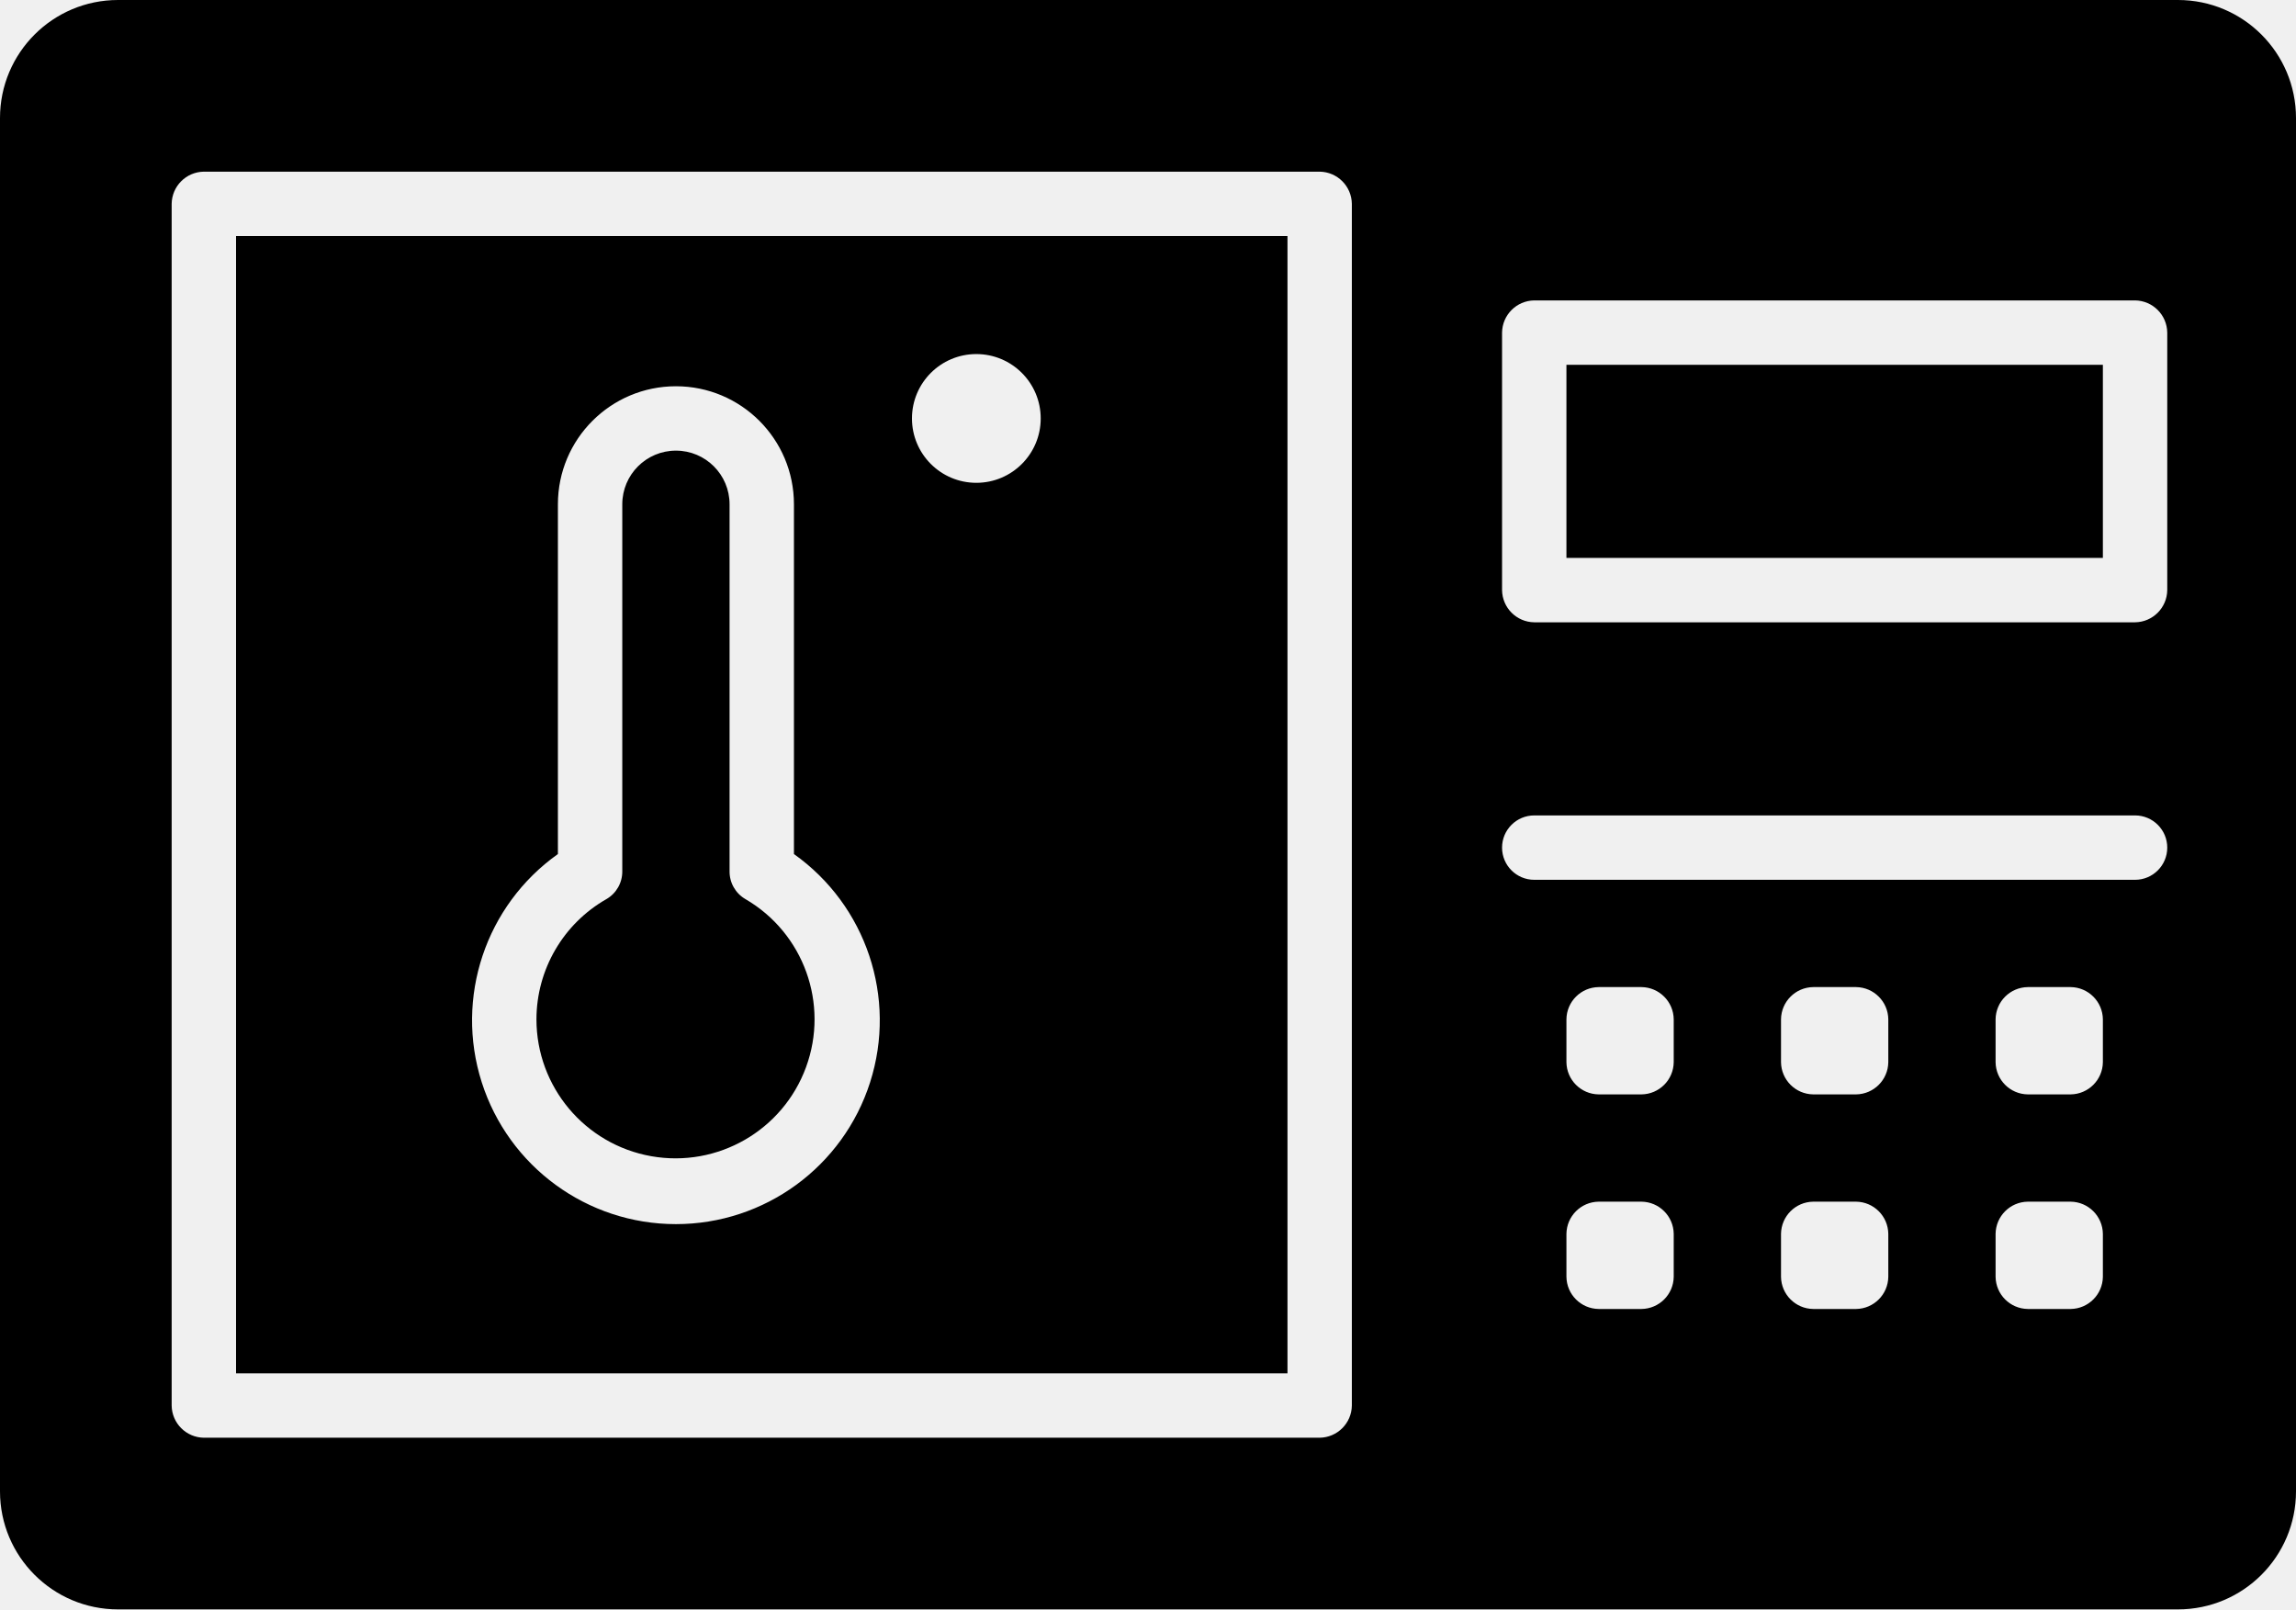
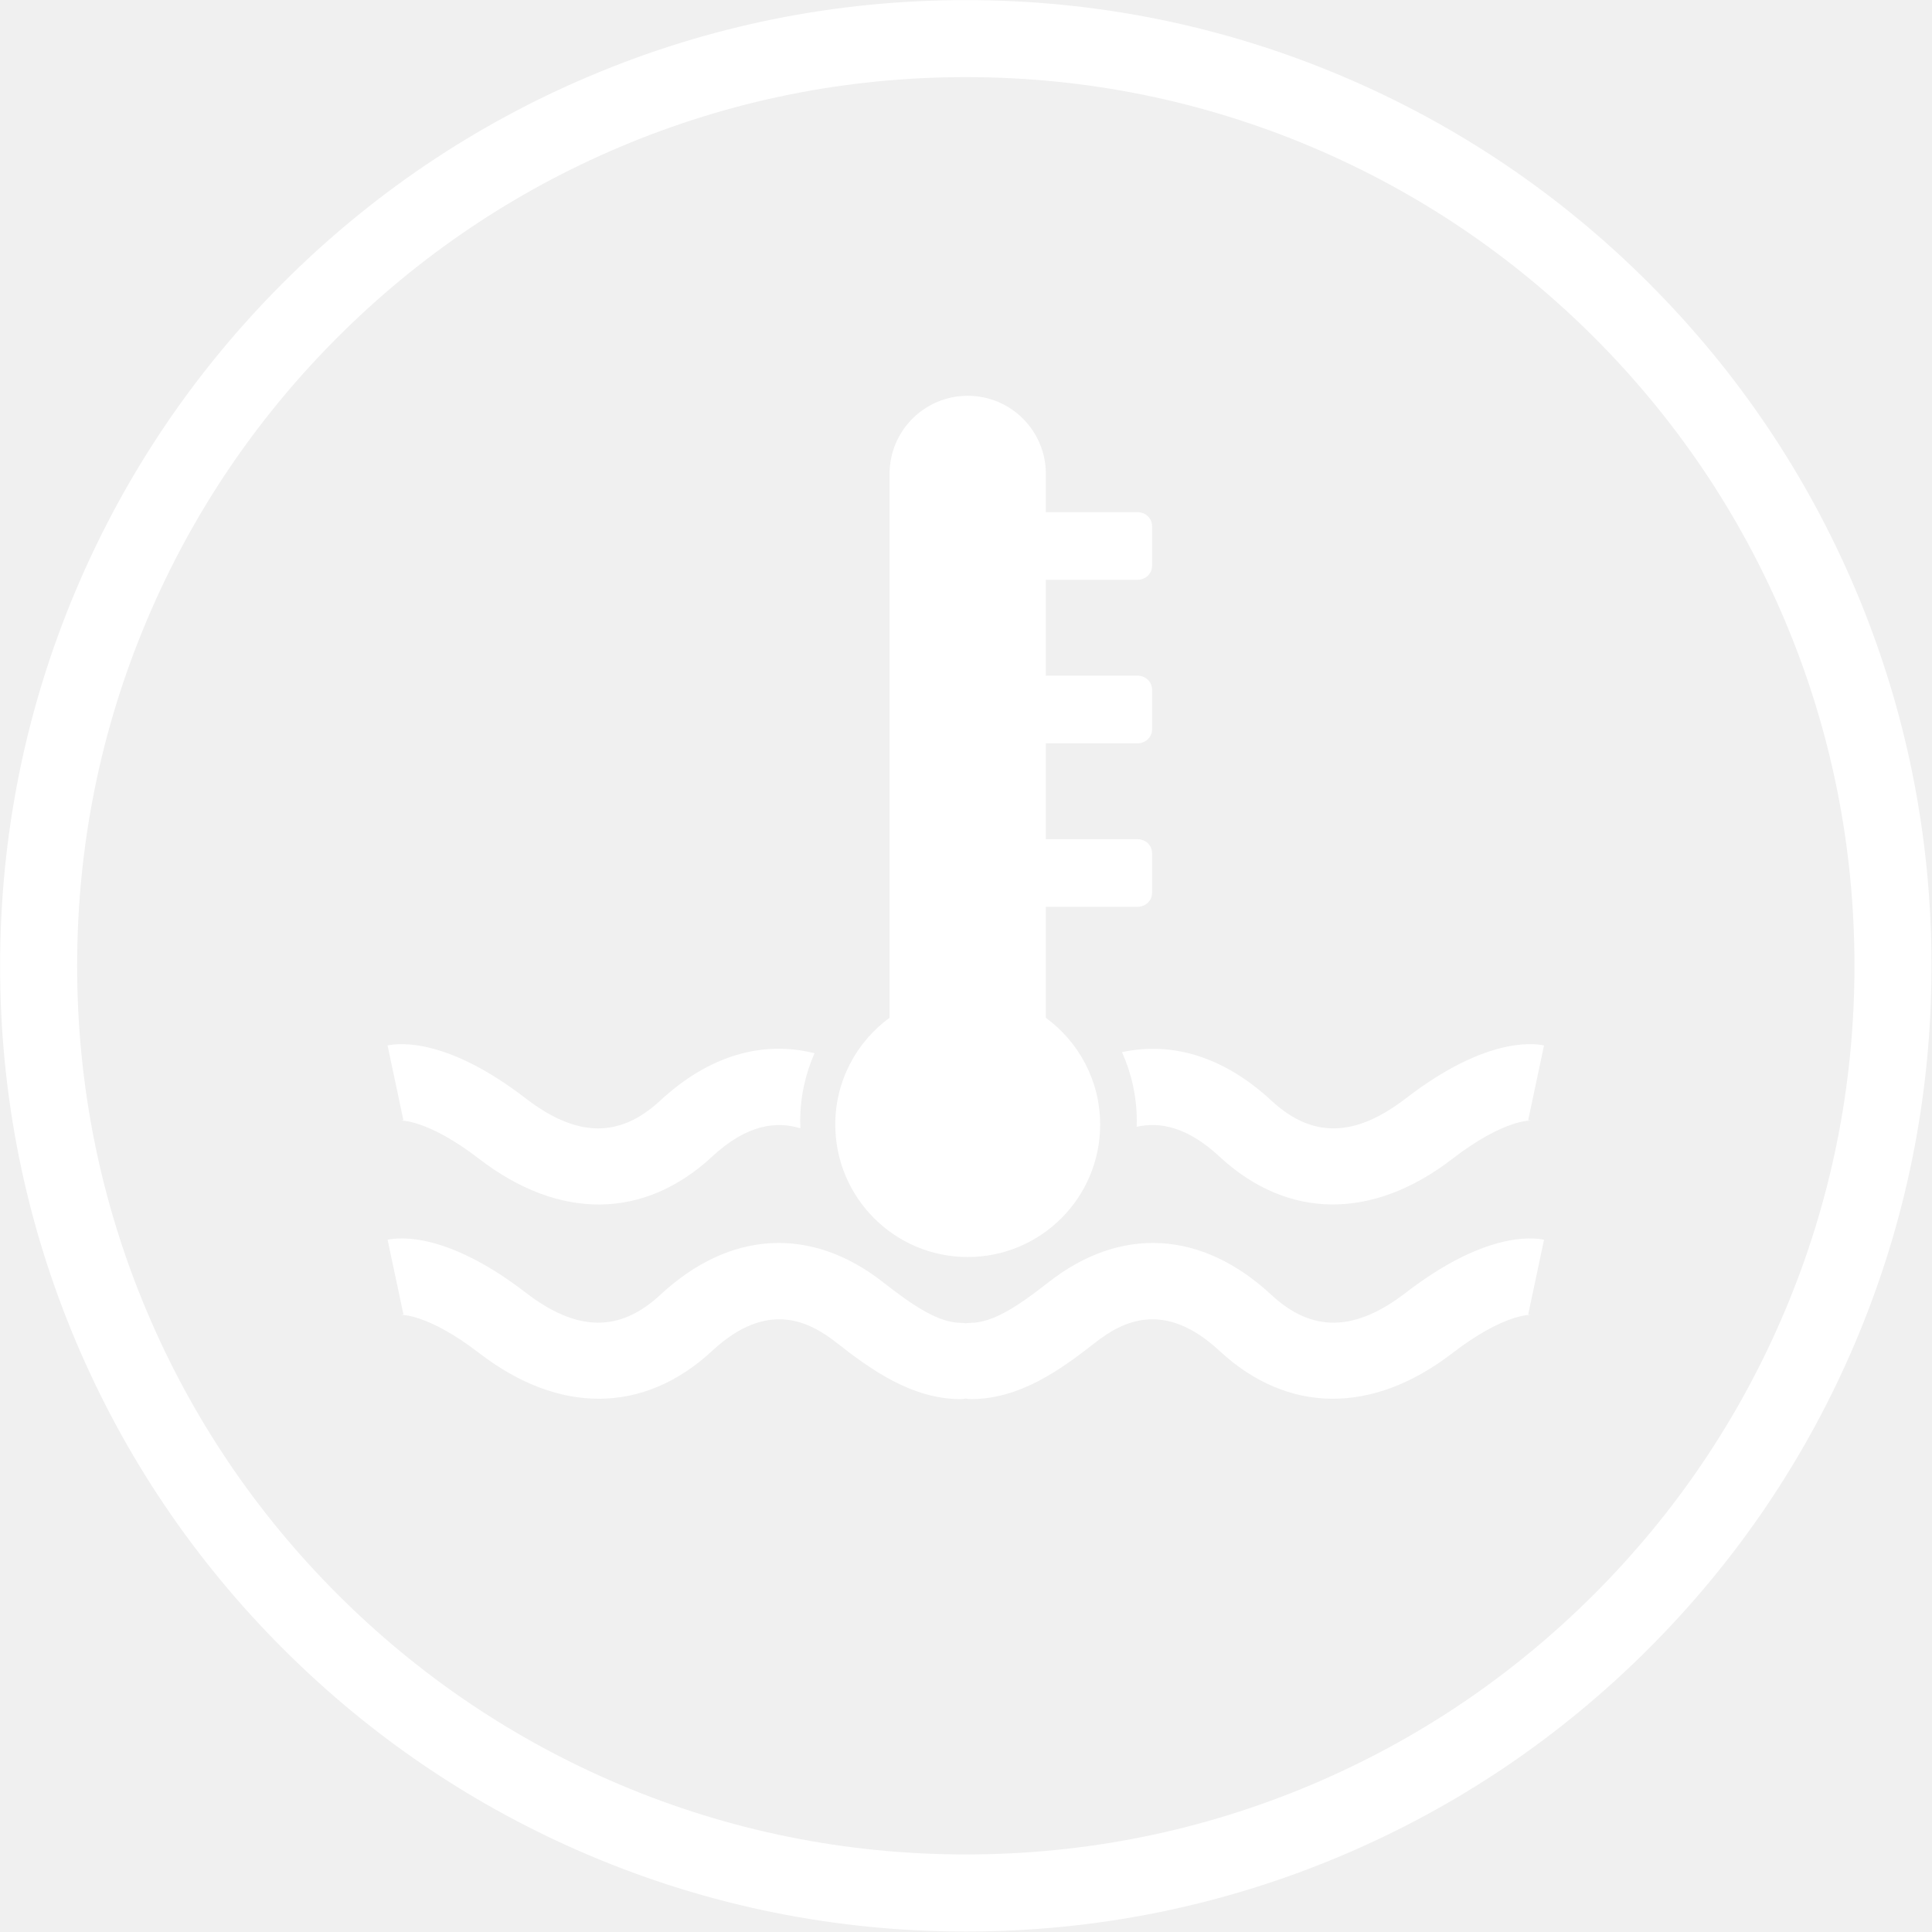
- <svg xmlns="http://www.w3.org/2000/svg" x="0px" y="0px" viewBox="5.25 13.25 53.5 37.5">
-   <path d="M56,13.25H8A2.75,2.75,0,0,0,5.25,16V48A2.75,2.75,0,0,0,8,50.75H56A2.75,2.75,0,0,0,58.75,48V16A2.75,2.75,0,0,0,56,13.25ZM36.75,46a.76.76,0,0,1-.75.75H10A.76.76,0,0,1,9.25,46V18a.76.76,0,0,1,.75-.75H36a.76.76,0,0,1,.75.75Zm7.5-3a.76.76,0,0,1-.75.75h-1a.76.76,0,0,1-.75-.75V42a.76.76,0,0,1,.75-.75h1a.76.76,0,0,1,.75.75Zm0-5a.76.76,0,0,1-.75.75h-1a.76.76,0,0,1-.75-.75V37a.76.76,0,0,1,.75-.75h1a.76.76,0,0,1,.75.75Zm5,5a.76.76,0,0,1-.75.75h-1a.76.76,0,0,1-.75-.75V42a.76.76,0,0,1,.75-.75h1a.76.76,0,0,1,.75.75Zm0-5a.76.76,0,0,1-.75.75h-1a.76.76,0,0,1-.75-.75V37a.76.76,0,0,1,.75-.75h1a.76.76,0,0,1,.75.75Zm5,5a.76.76,0,0,1-.75.75h-1a.76.76,0,0,1-.75-.75V42a.76.76,0,0,1,.75-.75h1a.76.76,0,0,1,.75.75Zm0-5a.76.76,0,0,1-.75.75h-1a.76.76,0,0,1-.75-.75V37a.76.76,0,0,1,.75-.75h1a.76.76,0,0,1,.75.75ZM55,33.75H41a.75.75,0,0,1,0-1.5H55a.75.75,0,0,1,0,1.5ZM55.75,27a.76.76,0,0,1-.75.75H41a.76.76,0,0,1-.75-.75V21a.76.76,0,0,1,.75-.75H55a.76.76,0,0,1,.75.75Zm-38,10a3.23,3.23,0,0,1,1.63-2.8.74.74,0,0,0,.37-.65V25a1.25,1.25,0,0,1,2.5,0v8.55a.74.74,0,0,0,.37.65A3.24,3.24,0,1,1,17.75,37Zm-7,8.25h24.5V18.75H10.75ZM28,21.5A1.5,1.5,0,1,1,26.5,23,1.5,1.5,0,0,1,28,21.5ZM18.25,33.15V25a2.75,2.75,0,0,1,5.5,0v8.15a4.75,4.75,0,1,1-5.5,0Zm23.5-11.4h12.5v4.5H41.75Z" />
+ <svg xmlns="http://www.w3.org/2000/svg" version="1.1" x="0px" y="0px" enable-background="new 0 0 100 100" xml:space="preserve" viewBox="1.12 1.12 97.78 97.78">
+   <path fill="white" d="M95.034,30.975c-2.462-5.821-5.985-11.048-10.475-15.536c-4.487-4.488-9.714-8.012-15.534-10.473  C62.998,2.417,56.598,1.125,50,1.125c-6.597,0-12.998,1.292-19.025,3.841c-5.82,2.461-11.047,5.985-15.535,10.473  c-4.489,4.488-8.012,9.715-10.474,15.536C2.417,37,1.125,43.402,1.125,50c0,6.596,1.293,12.998,3.841,19.024  c2.462,5.82,5.985,11.048,10.474,15.535c4.488,4.488,9.715,8.012,15.535,10.474c6.028,2.549,12.428,3.843,19.025,3.843  c6.598,0,12.998-1.294,19.025-3.843c5.82-2.462,11.047-5.985,15.534-10.474c4.489-4.487,8.013-9.715,10.475-15.535  c2.548-6.026,3.841-12.429,3.841-19.024C98.875,43.402,97.582,37,95.034,30.975z M91.439,67.506  c-2.265,5.356-5.508,10.166-9.637,14.296c-4.131,4.13-8.939,7.373-14.295,9.639c-5.547,2.346-11.437,3.534-17.507,3.534  c-6.071,0-11.962-1.188-17.508-3.534c-5.355-2.266-10.166-5.509-14.296-9.639c-4.129-4.13-7.372-8.939-9.637-14.296  C6.214,61.96,5.024,56.07,5.024,50c0-6.072,1.19-11.962,3.536-17.507c2.265-5.356,5.508-10.166,9.637-14.296  c4.13-4.13,8.94-7.373,14.296-9.638c5.546-2.347,11.437-3.536,17.508-3.536c6.07,0,11.96,1.189,17.507,3.536  c5.355,2.266,10.164,5.508,14.295,9.638c4.129,4.13,7.372,8.939,9.637,14.296c2.347,5.545,3.536,11.435,3.536,17.507  C94.976,56.07,93.786,61.96,91.439,67.506z M43.394,58.033c0-2.221,1.084-4.185,2.747-5.403c0-4.162,0-26.109,0-27.524  c0-2.186,1.771-3.955,3.956-3.955s3.955,1.77,3.955,3.955c0,0.217,0,0.909,0,1.939c0.019-0.001,0.034-0.005,0.052-0.005h4.589  c0.405,0,0.734,0.315,0.734,0.703v2.02c0,0.387-0.329,0.701-0.734,0.701h-4.589c-0.018,0-0.033-0.003-0.052-0.004  c0,1.457,0,3.115,0,4.86c0.019-0.001,0.034-0.005,0.052-0.005h4.589c0.405,0,0.734,0.314,0.734,0.703v2.019  c0,0.389-0.329,0.703-0.734,0.703h-4.589c-0.018,0-0.033-0.004-0.052-0.005c0,1.641,0,3.289,0,4.861  c0.019-0.001,0.034-0.004,0.052-0.004h4.589c0.405,0,0.734,0.314,0.734,0.702v2.019c0,0.388-0.329,0.702-0.734,0.702h-4.589  c-0.018,0-0.033-0.003-0.052-0.005c0,2.494,0,4.532,0,5.622c1.665,1.22,2.748,3.183,2.748,5.404c0,3.702-3.001,6.703-6.703,6.703  S43.394,61.735,43.394,58.033z M65.463,56.82c2.062,1.914,4.226,1.878,6.813-0.114c3.927-3.023,6.342-2.812,6.988-2.676l-0.801,3.78  c0,0,0.045,0.016,0.135,0.021c-0.012,0-1.375-0.062-3.966,1.935c-4.055,3.123-8.354,3.082-11.798-0.114  c-1.631-1.517-3.034-1.767-4.188-1.503c0.002-0.096,0.008-0.191,0.008-0.289c0-1.243-0.27-2.424-0.75-3.49  C60.48,53.813,63.106,54.632,65.463,56.82z M21.536,57.811l-0.802-3.78c0.646-0.136,3.062-0.349,6.989,2.676  c2.587,1.992,4.753,2.028,6.813,0.114c2.433-2.26,5.153-3.063,7.808-2.396c-0.465,1.051-0.725,2.214-0.725,3.437  c0,0.122,0.004,0.242,0.008,0.362c-1.205-0.369-2.701-0.207-4.463,1.43c-3.442,3.196-7.743,3.237-11.799,0.114  c-2.59-1.996-3.952-1.935-3.964-1.935C21.491,57.826,21.536,57.811,21.536,57.811z M79.265,63.864l-0.801,3.779  c0,0,0.045,0.016,0.135,0.021c-0.012,0-1.375-0.062-3.966,1.934c-4.055,3.124-8.354,3.083-11.798-0.114  c-2.795-2.594-4.919-1.482-6.274-0.421c-1.828,1.434-3.819,2.836-6.252,2.869c-0.009,0-0.018,0-0.026,0  c-0.097,0-0.189-0.014-0.282-0.028c-0.093,0.015-0.186,0.028-0.282,0.028c-0.008,0-0.017,0-0.026,0  c-2.434-0.033-4.423-1.436-6.252-2.869c-1.355-1.062-3.479-2.173-6.274,0.421c-3.442,3.198-7.743,3.238-11.799,0.114  c-2.59-1.994-3.952-1.934-3.964-1.934c0.089-0.006,0.134-0.021,0.134-0.021l-0.802-3.779c0.646-0.137,3.062-0.35,6.989,2.676  c2.587,1.991,4.753,2.027,6.813,0.113c3.517-3.267,7.631-3.496,11.285-0.631c1.599,1.253,2.812,2.032,3.922,2.048  c0.087,0.002,0.172,0.01,0.256,0.022c0.084-0.013,0.169-0.021,0.256-0.022c1.109-0.016,2.323-0.795,3.921-2.048  c3.655-2.865,7.768-2.636,11.285,0.631c2.062,1.914,4.226,1.878,6.813-0.113C76.203,63.516,78.618,63.728,79.265,63.864z" />
</svg>
